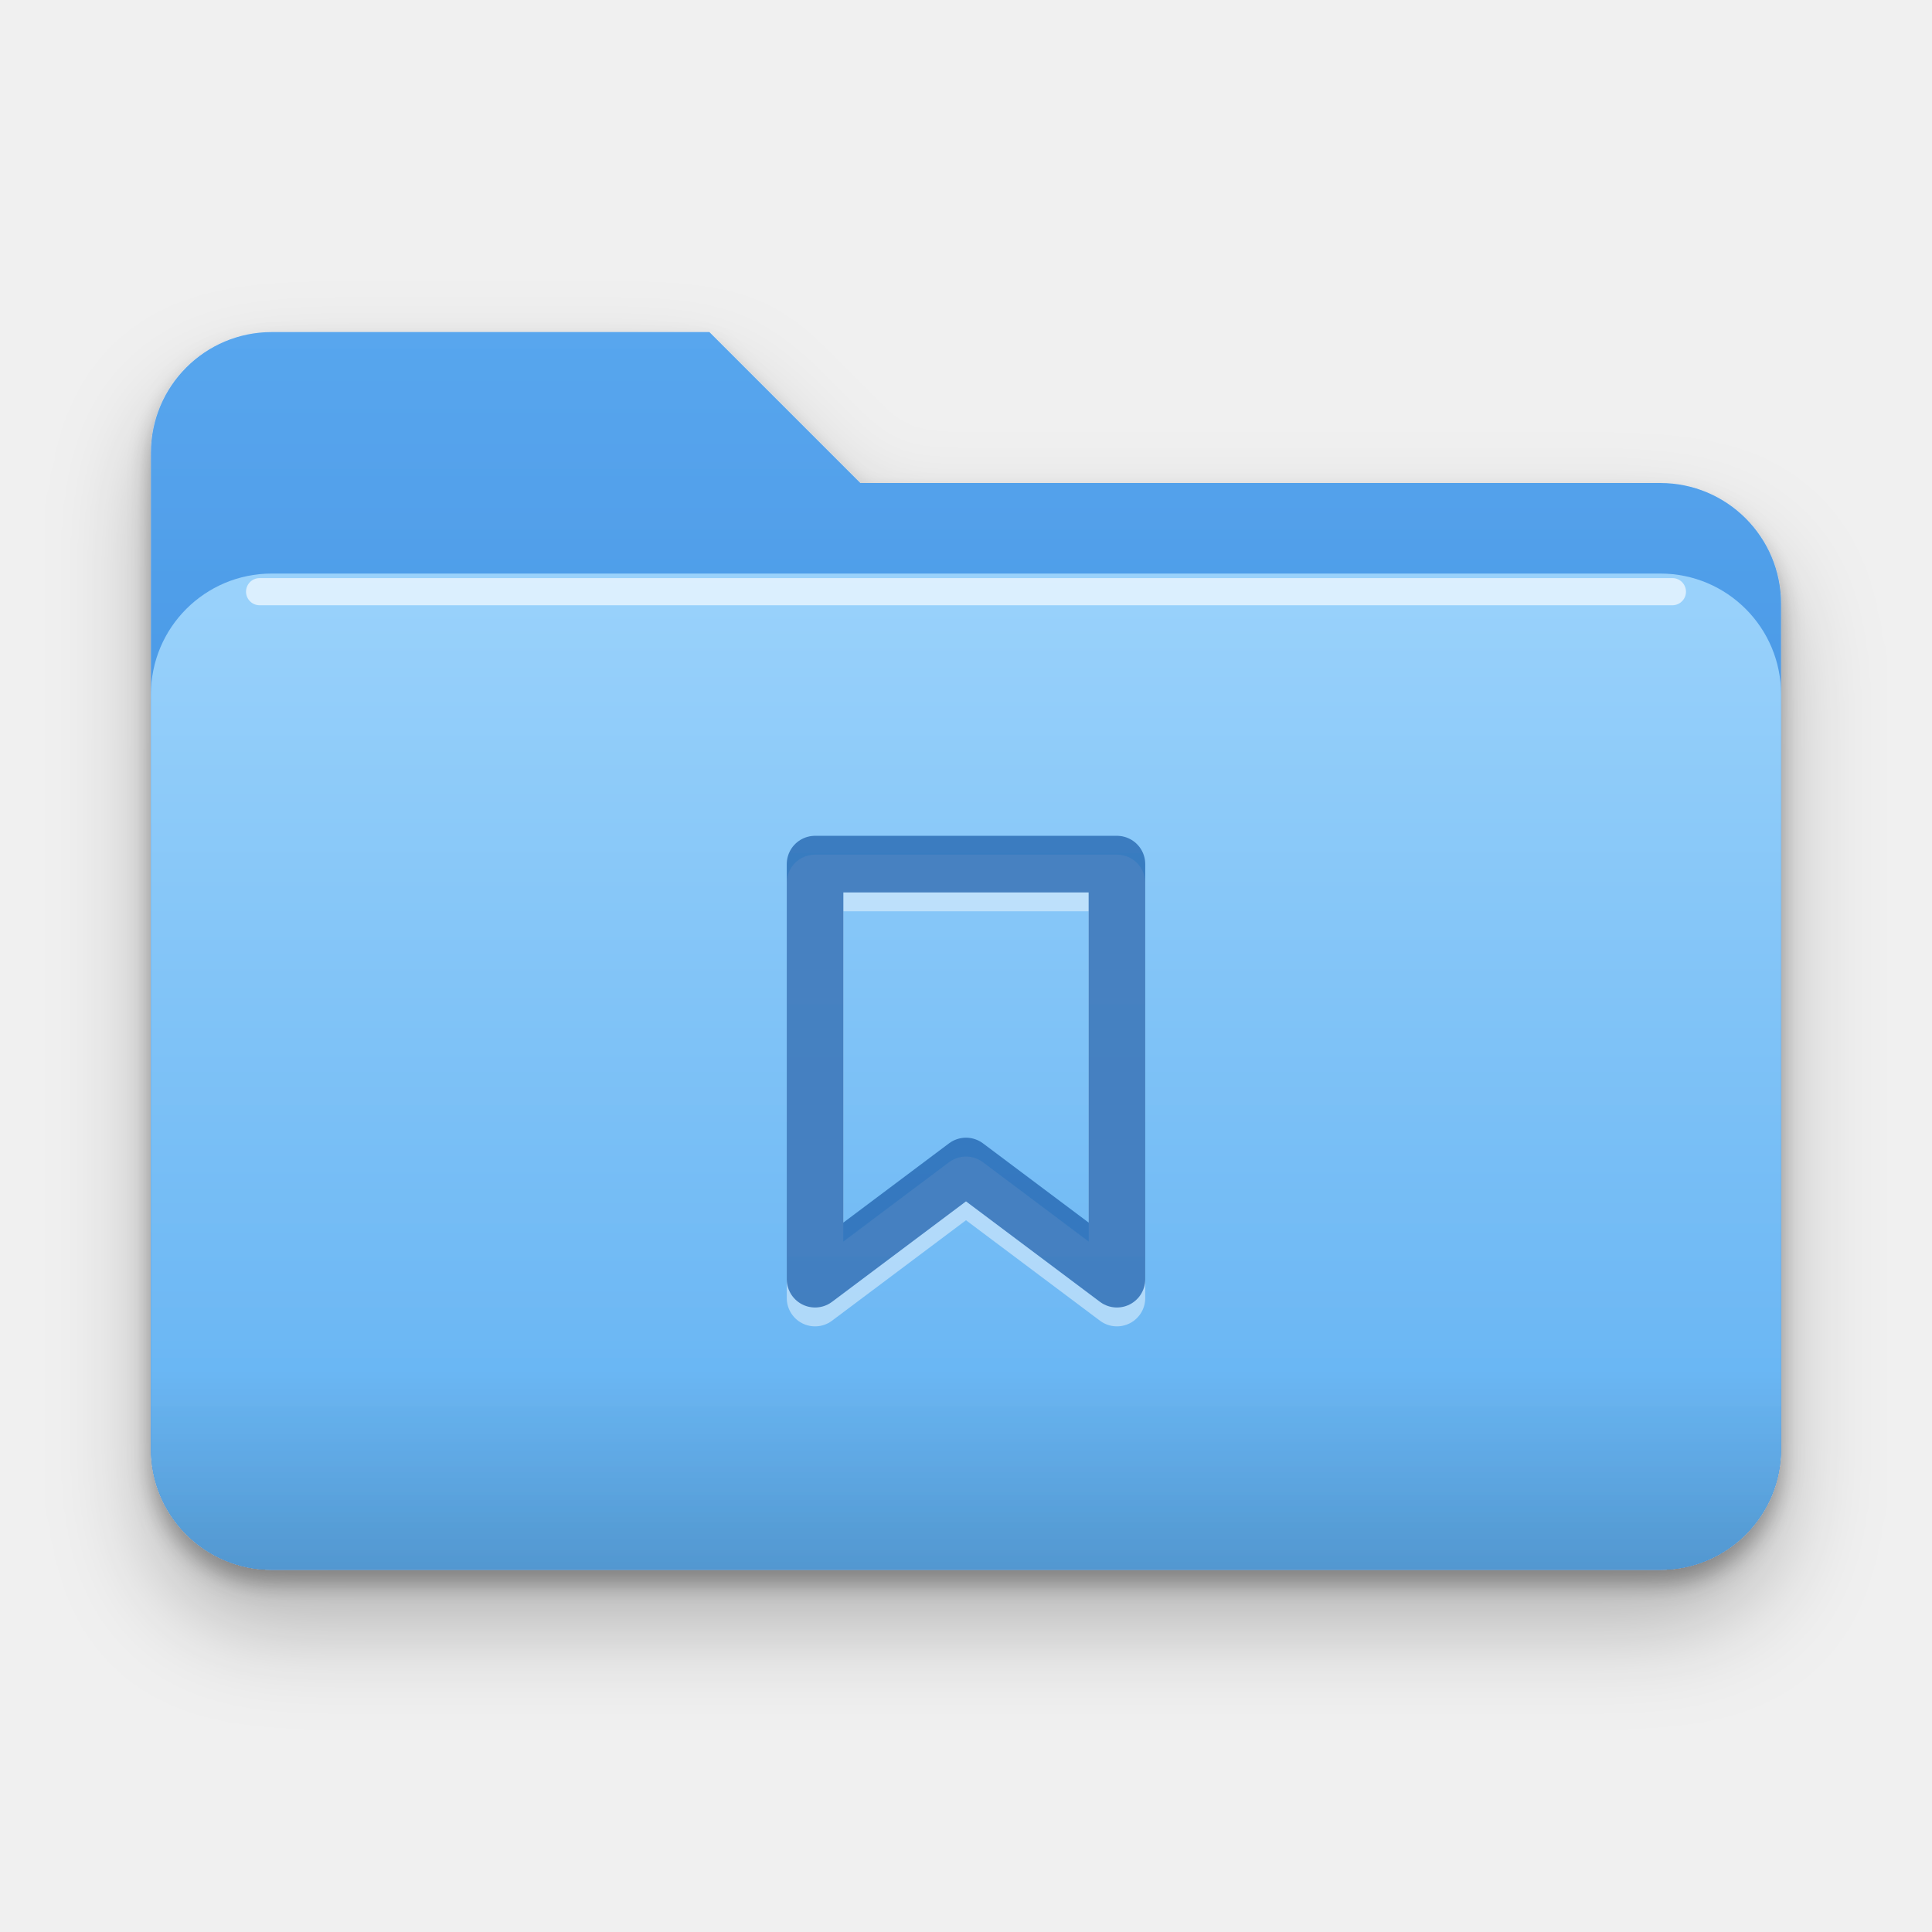
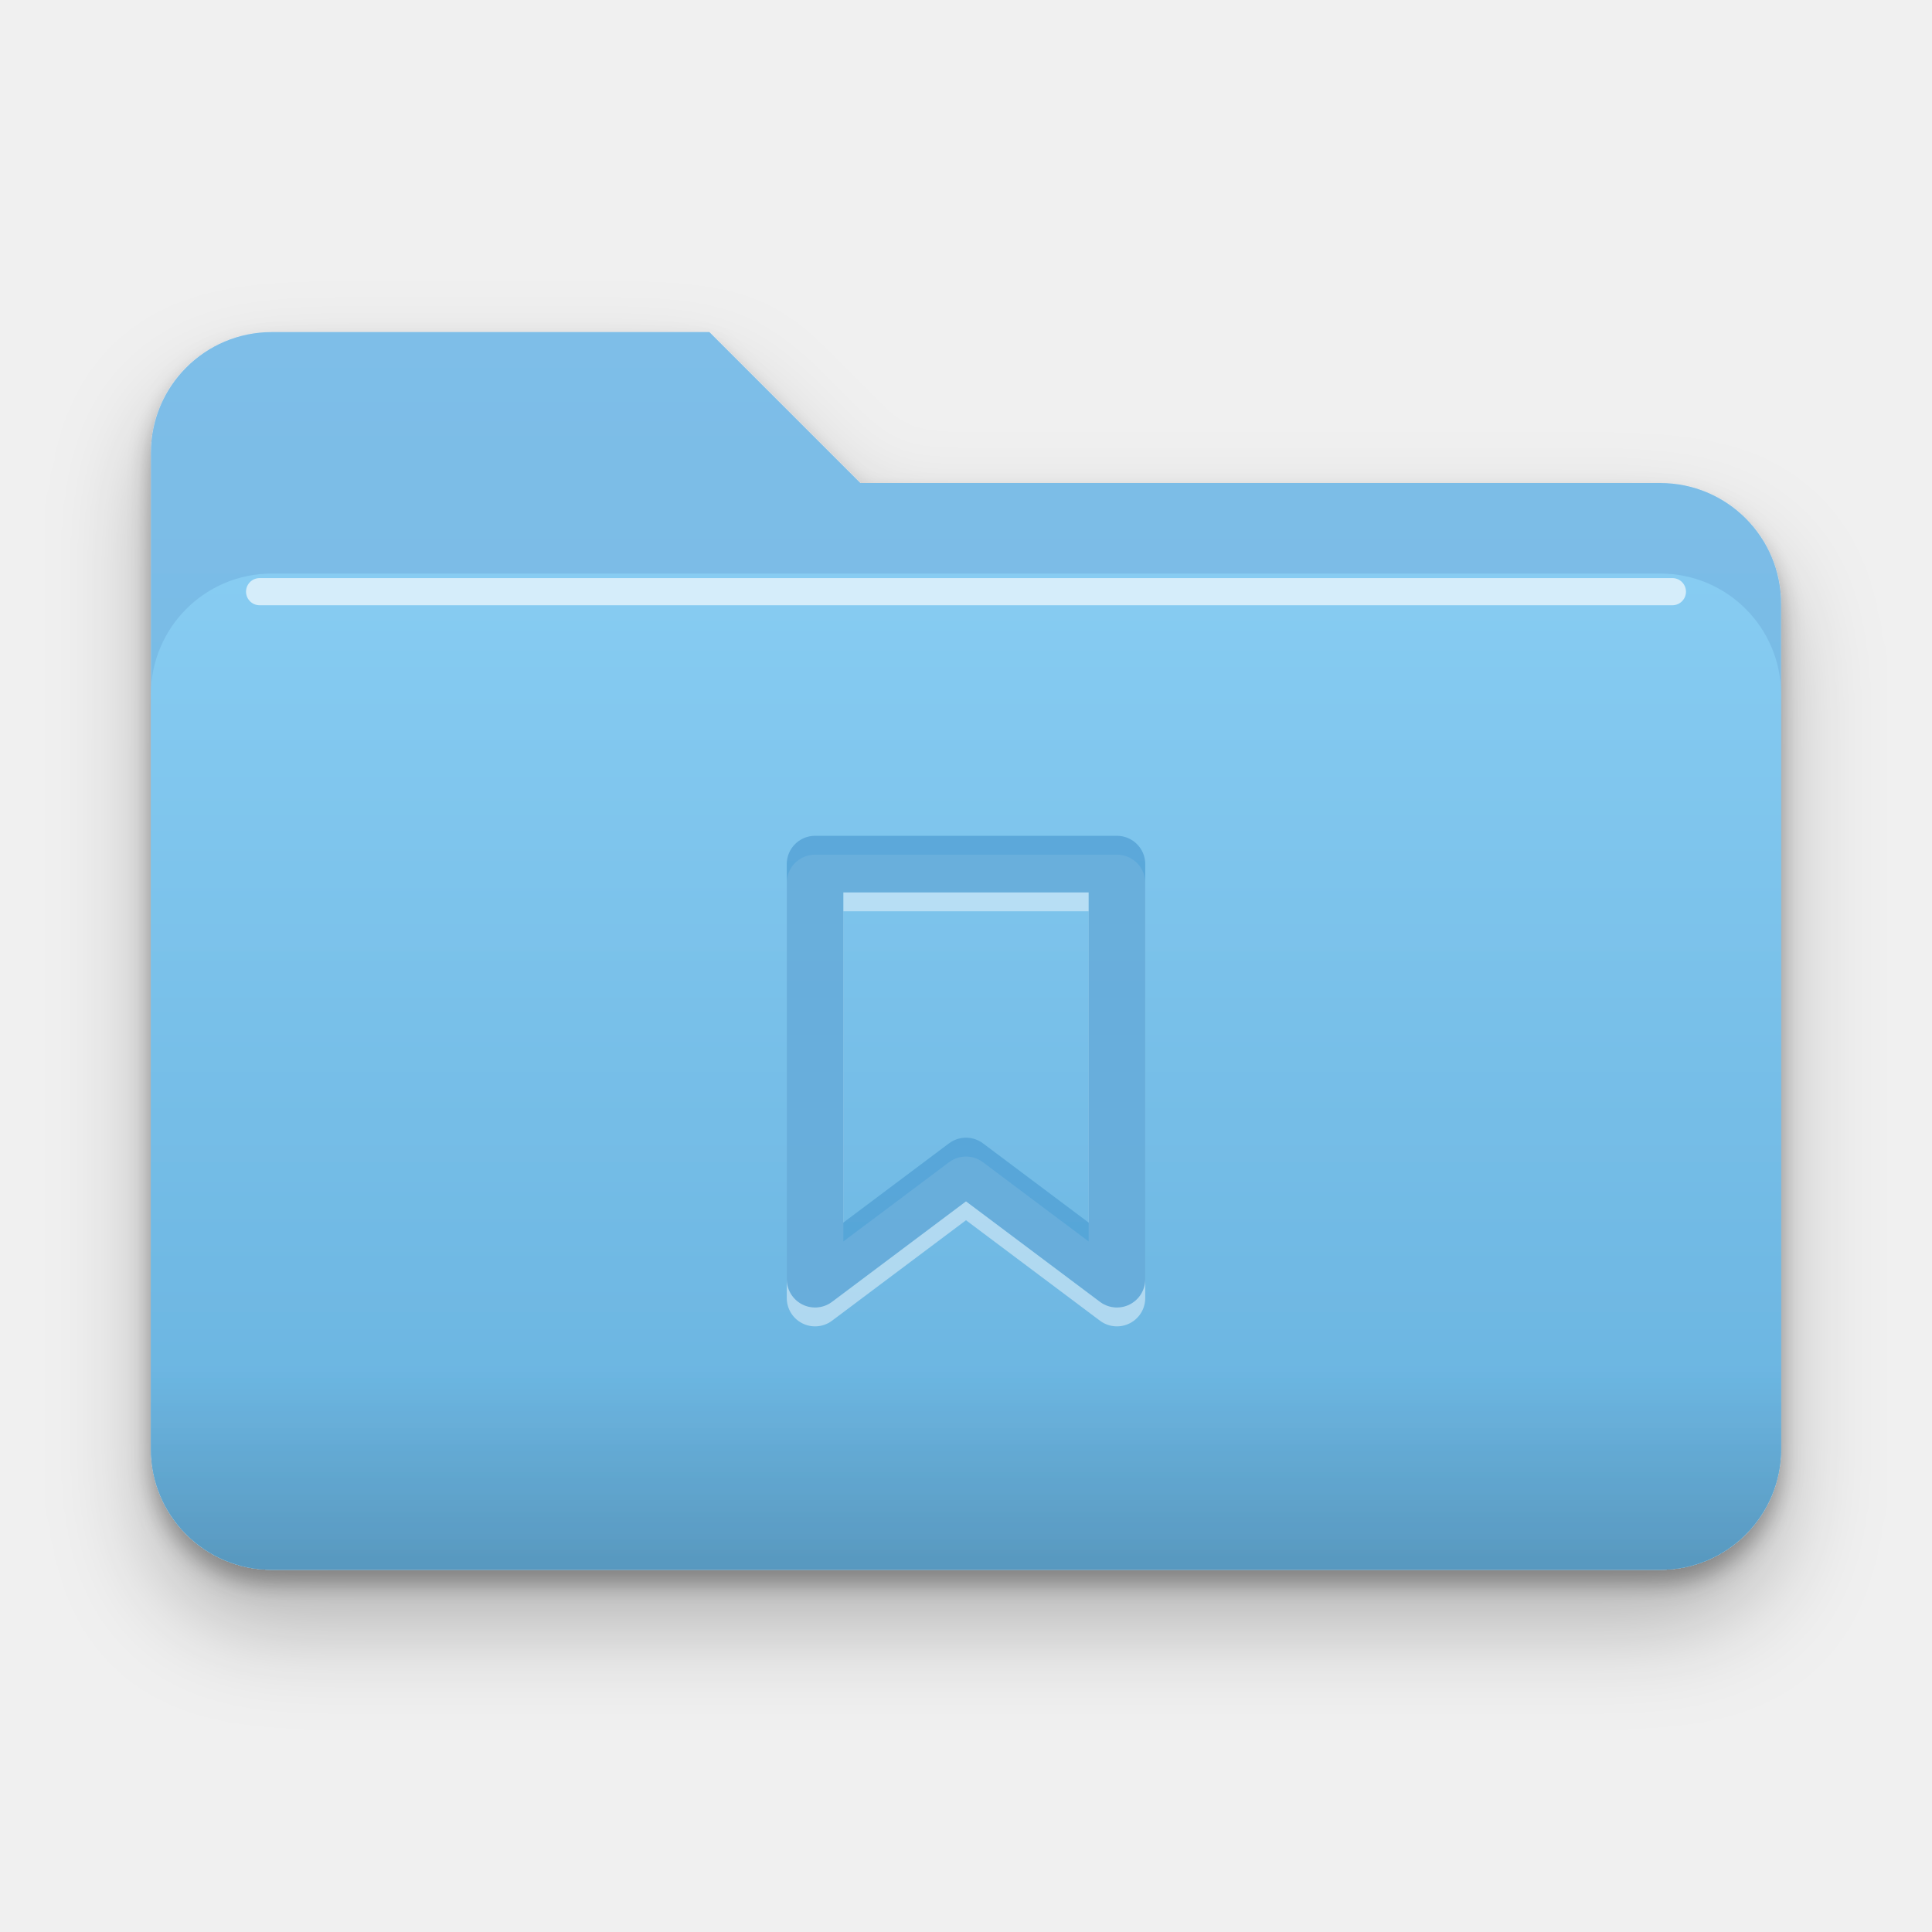
<svg xmlns="http://www.w3.org/2000/svg" width="128" height="128" viewBox="0 0 64 64">
  <defs>
    <filter id="drop" x="-25%" y="-25%" width="150%" height="160%">
      <feGaussianBlur in="SourceAlpha" stdDeviation="1.6" />
      <feOffset dy="1.8" result="far" />
      <feFlood flood-color="#000000" flood-opacity=".26" />
      <feComposite in2="far" operator="in" result="cast" />
      <feGaussianBlur in="SourceAlpha" stdDeviation=".35" />
      <feOffset dy=".45" result="near" />
      <feFlood flood-color="#000000" flood-opacity=".3" />
      <feComposite in2="near" operator="in" result="contact" />
      <feMerge>
        <feMergeNode in="cast" />
        <feMergeNode in="contact" />
        <feMergeNode in="SourceGraphic" />
      </feMerge>
    </filter>
    <linearGradient id="back" x1="0" y1="0" x2="0" y2="1">
-       <stop offset="0" stop-color="#58a6ee" />
-       <stop offset="1" stop-color="#2f7fd6" />
+       <stop offset="0" stop-color="#7ebee8" />
+       <stop offset="1" stop-color="#6cb5e1" />
    </linearGradient>
    <linearGradient id="front" x1="0" y1="0" x2="0" y2="1">
-       <stop offset="0" stop-color="#9ad2fb" />
-       <stop offset="1" stop-color="#5fb0f2" />
+       <stop offset="0" stop-color="#87ccf2" />
+       <stop offset="1" stop-color="#66b1de" />
    </linearGradient>
    <linearGradient id="edge" x1="0" y1="0" x2="0" y2="1">
      <stop offset=".8" stop-color="#000000" stop-opacity="0" />
      <stop offset="1" stop-color="#000000" stop-opacity=".14" />
    </linearGradient>
  </defs>
  <g filter="url(#drop)">
    <path fill="url(#back)" d="M5 15a4 4 0 0 1 4-4h14.5l5 5H55a4 4 0 0 1 4 4v28a4 4 0 0 1-4 4H9a4 4 0 0 1-4-4z" />
    <path fill="url(#front)" d="M5 23a4 4 0 0 1 4-4h46a4 4 0 0 1 4 4v25a4 4 0 0 1-4 4H9a4 4 0 0 1-4-4z" />
    <path fill="url(#edge)" d="M5 23a4 4 0 0 1 4-4h46a4 4 0 0 1 4 4v25a4 4 0 0 1-4 4H9a4 4 0 0 1-4-4z" />
    <path d="M8.6 19.6h46.8" stroke="#ffffff" stroke-opacity="0.65" stroke-width=".9" stroke-linecap="round" />
    <g transform="translate(22 25.5) scale(1.25)">
      <path stroke="#ffffff" stroke-opacity=".45" transform="translate(0 .5)" fill="none" stroke-width="1.5" stroke-linecap="round" stroke-linejoin="round" d="M4 2.5h8v11L8 10.5l-4 3z" />
-       <path stroke="#1f62ad" stroke-opacity="0.75" fill="none" stroke-width="1.5" stroke-linecap="round" stroke-linejoin="round" d="M4 2.5h8v11L8 10.5l-4 3z" />
+       <path stroke="#4f9fd4" stroke-opacity="0.75" fill="none" stroke-width="1.5" stroke-linecap="round" stroke-linejoin="round" d="M4 2.5h8v11L8 10.5l-4 3z" />
    </g>
  </g>
</svg>
